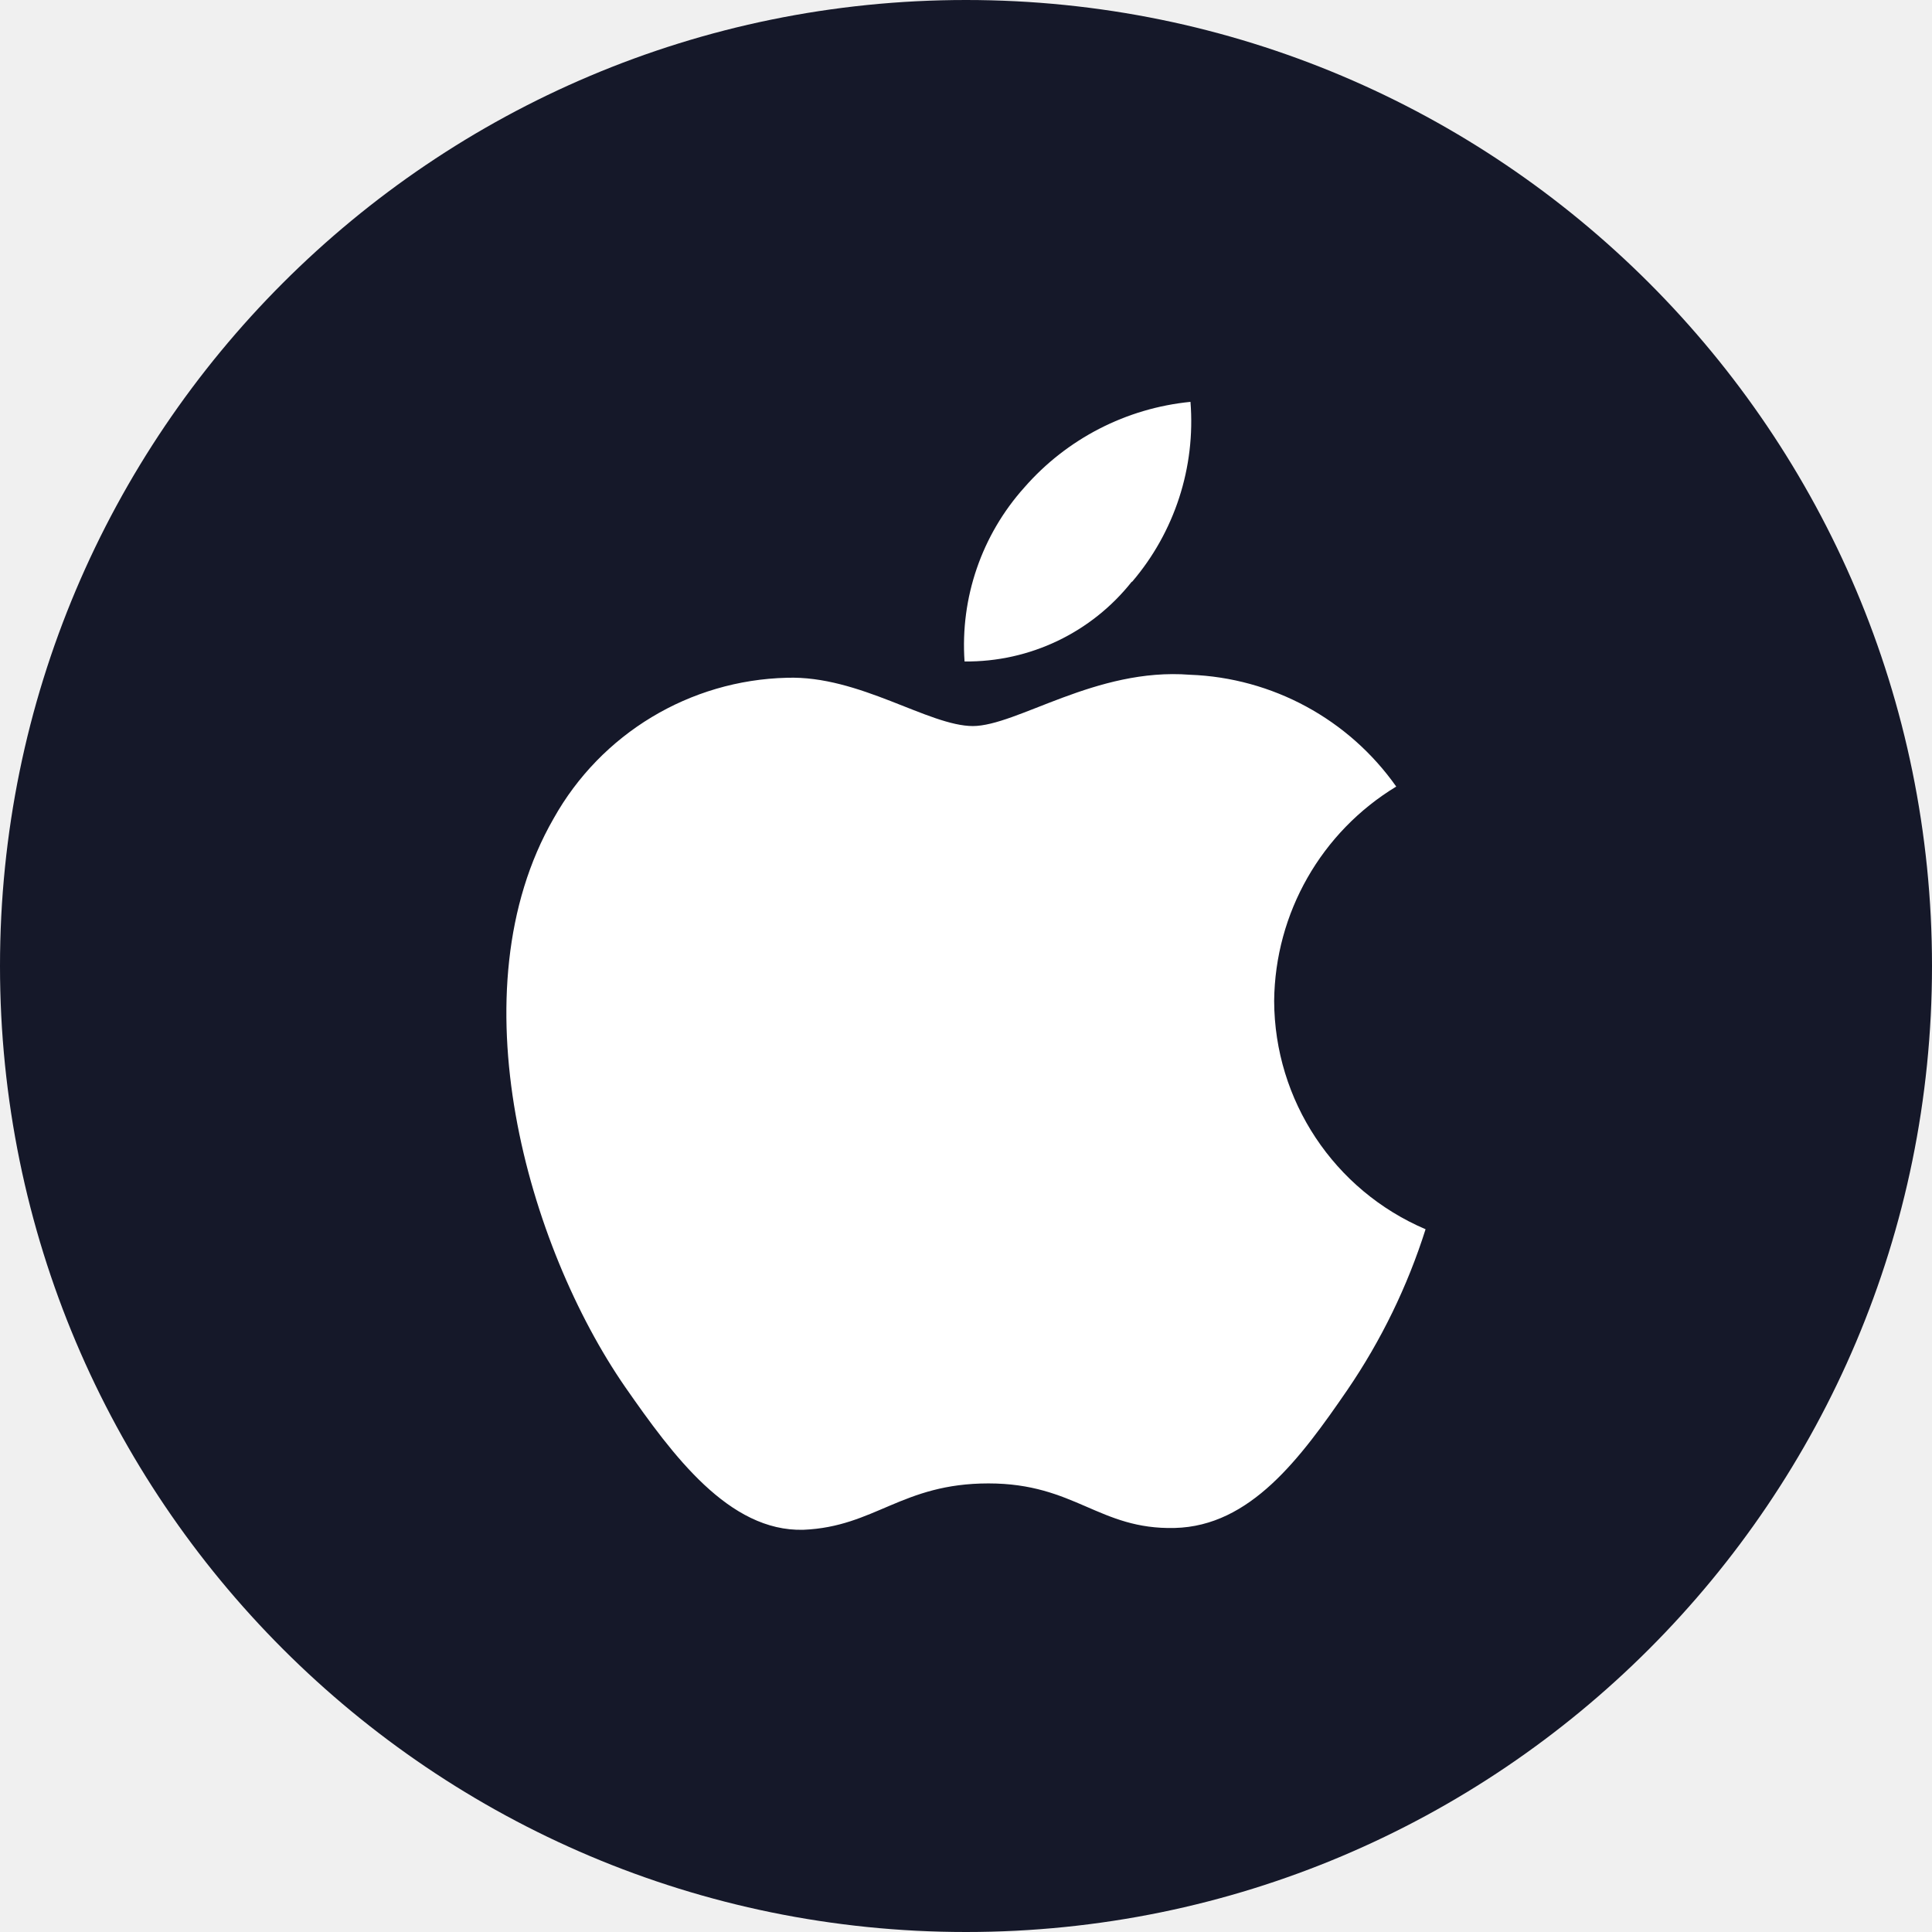
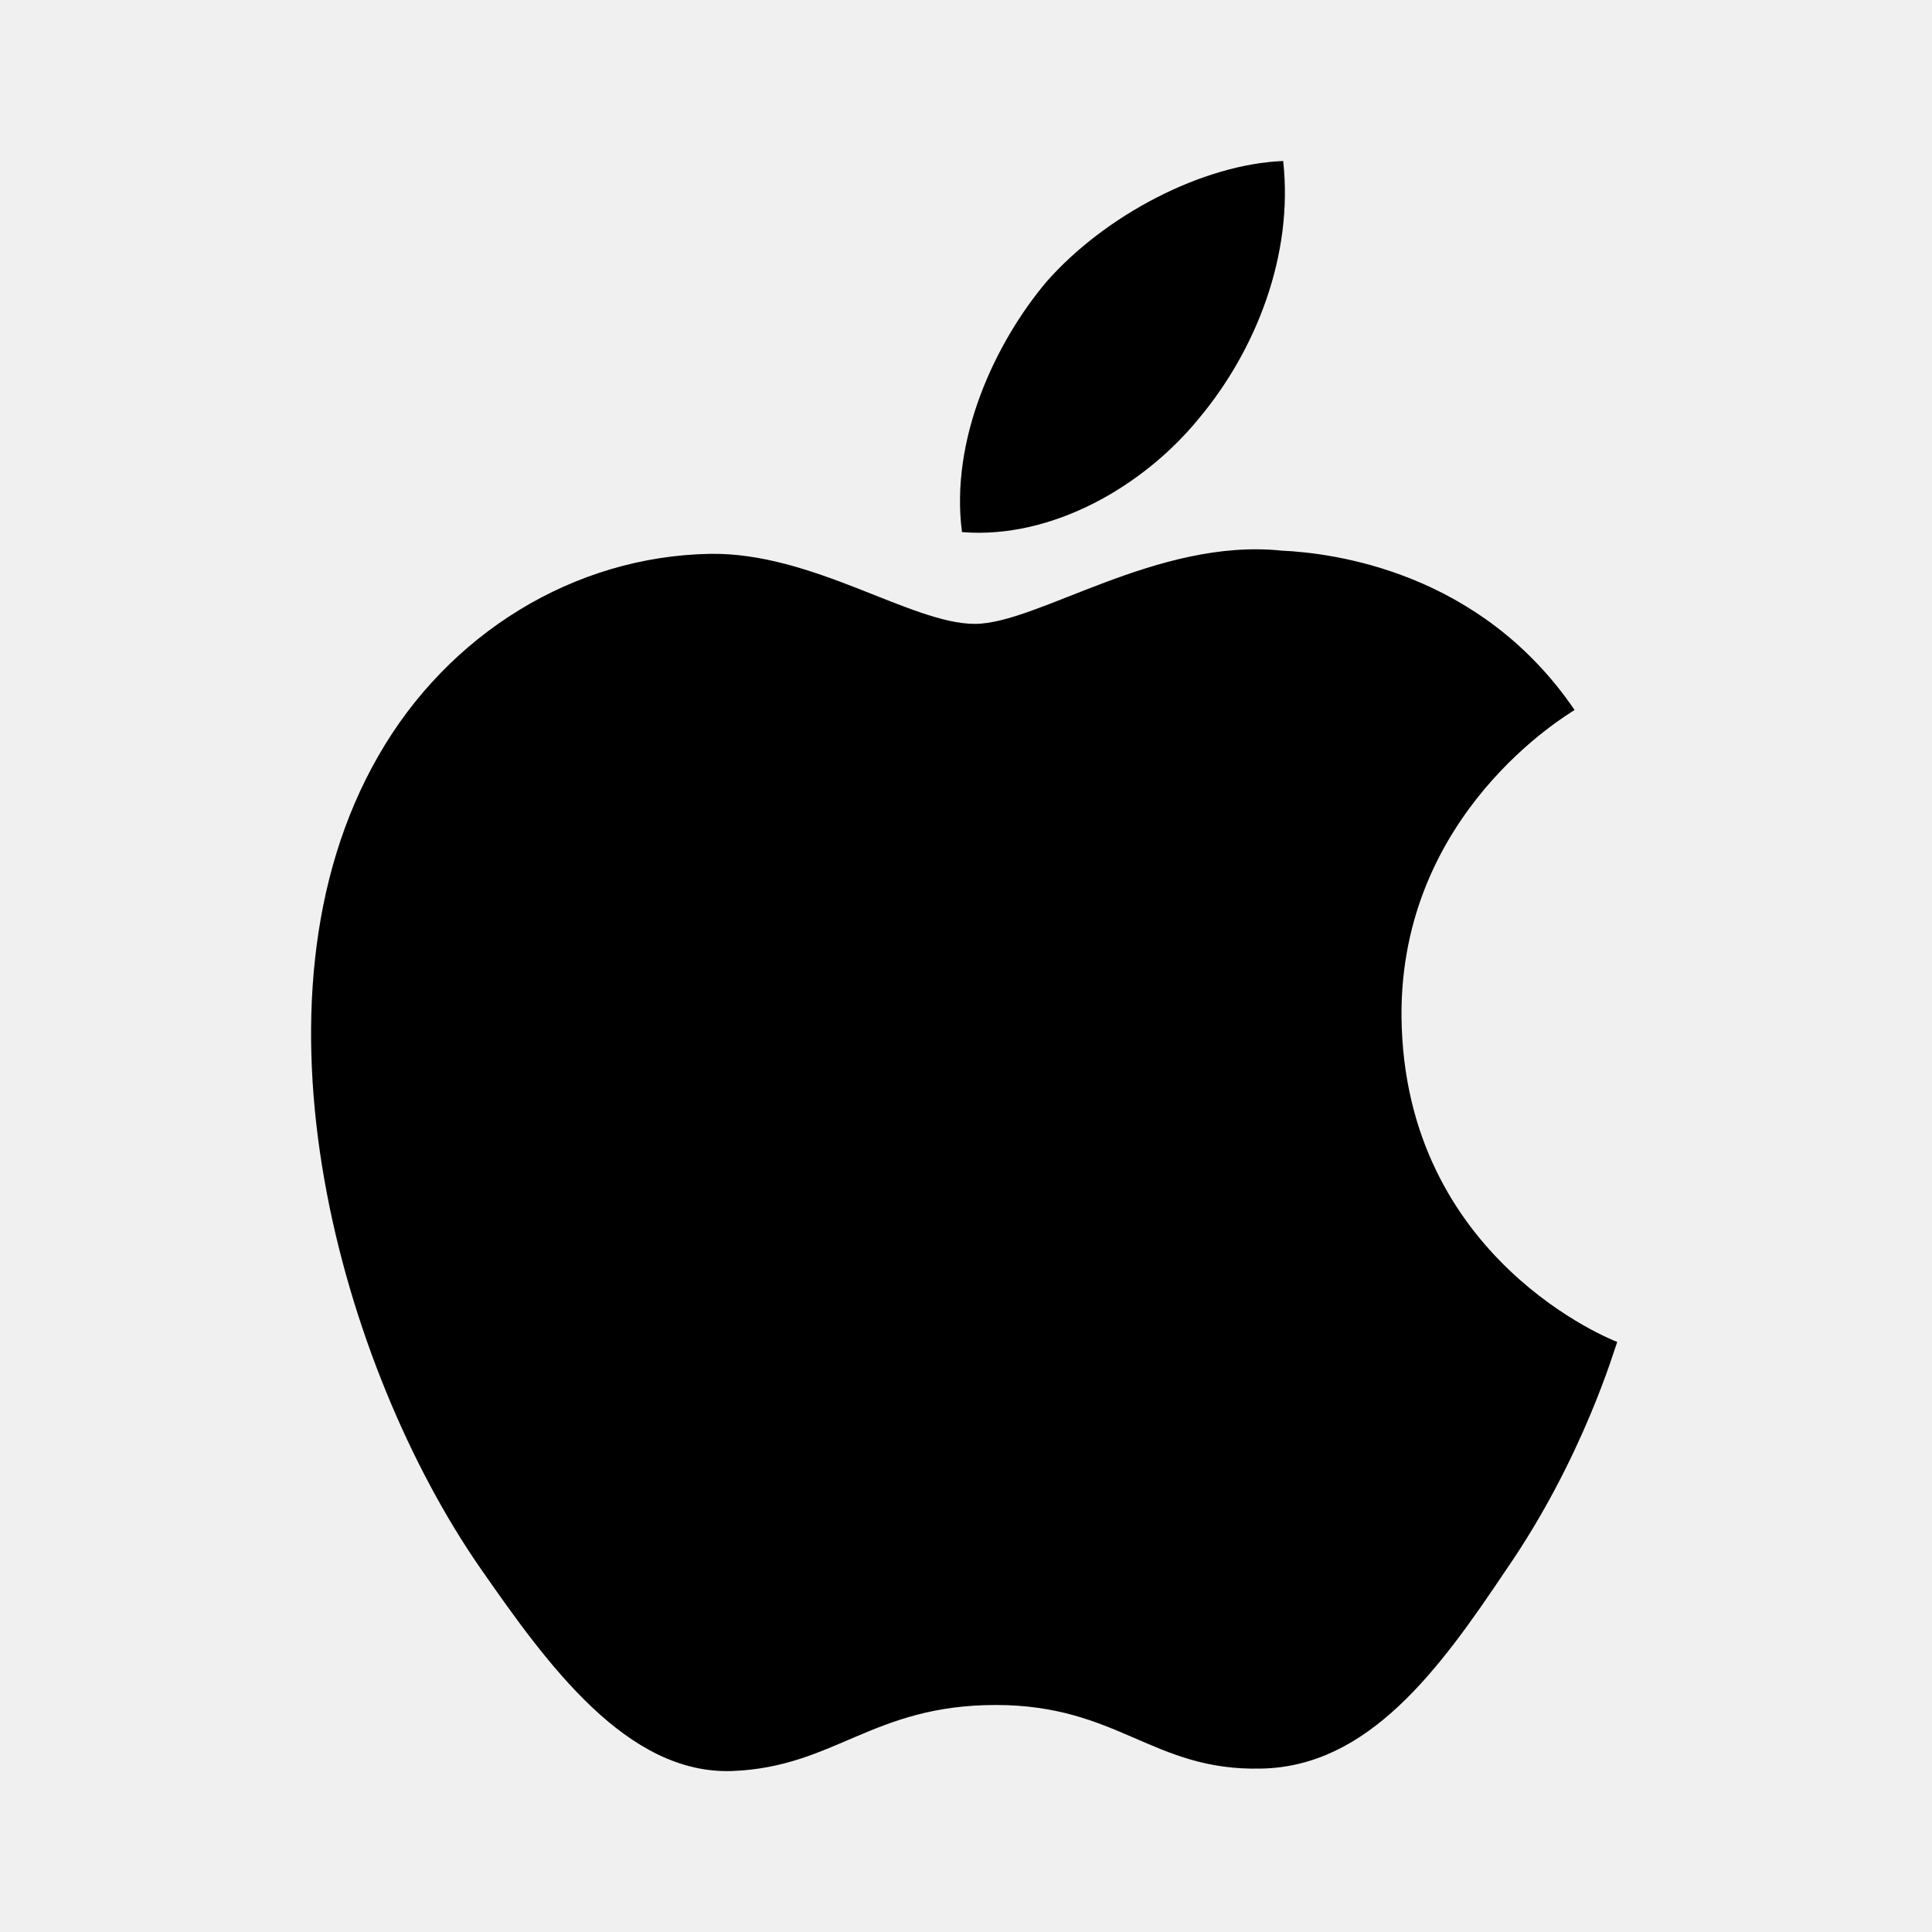
- <svg xmlns="http://www.w3.org/2000/svg" width="16" height="16" viewBox="0 0 16 16">
-   <defs>
-     <style>.a{fill:#151829;}.b{fill:#fff;}</style>
-   </defs>
-   <circle class="a" cx="8" cy="8" r="8" />
-   <path class="b" d="M6.316,3.535c-.369,0-.941-.42-1.542-.4A2.277,2.277,0,0,0,2.842,4.3c-.824,1.431-.212,3.545.592,4.708.394.566.86,1.2,1.477,1.183.592-.025.814-.384,1.532-.384s.915.384,1.542.369S9.026,9.6,9.416,9.032a5.082,5.082,0,0,0,.647-1.33A2.063,2.063,0,0,1,8.809,5.811,2.1,2.1,0,0,1,9.82,4.036,2.189,2.189,0,0,0,8.111,3.11c-.779-.061-1.431.425-1.8.425ZM7.631,2.342A2.044,2.044,0,0,0,8.116.85a2.1,2.1,0,0,0-1.375.708A1.955,1.955,0,0,0,6.245,3a1.743,1.743,0,0,0,1.386-.662Z" transform="translate(1.743 2.478)" />
+ <svg xmlns="http://www.w3.org/2000/svg" width="24" height="24" fill="none" viewBox="0 0 24 24">
+   <path fill="currentColor" d="M18.71 19.5c-.83 1.24-1.71 2.45-3.05 2.47-1.34.03-1.77-.79-3.29-.79-1.53 0-2 .77-3.27.82-1.31.05-2.3-1.32-3.14-2.53C4.25 17 2.94 12.45 4.7 9.39c.87-1.52 2.43-2.48 4.12-2.51 1.28-.02 2.5.87 3.29.87.78 0 2.26-1.07 3.81-.91.65.03 2.47.26 3.64 1.98-.09.06-2.17 1.28-2.15 3.81.03 3.02 2.65 4.03 2.68 4.04-.03.07-.42 1.44-1.38 2.83M13 3.5c.73-.83 1.94-1.46 2.94-1.5.13 1.17-.34 2.35-1.04 3.19-.69.85-1.83 1.51-2.95 1.42-.15-1.15.41-2.35 1.05-3.11z" />
</svg>
